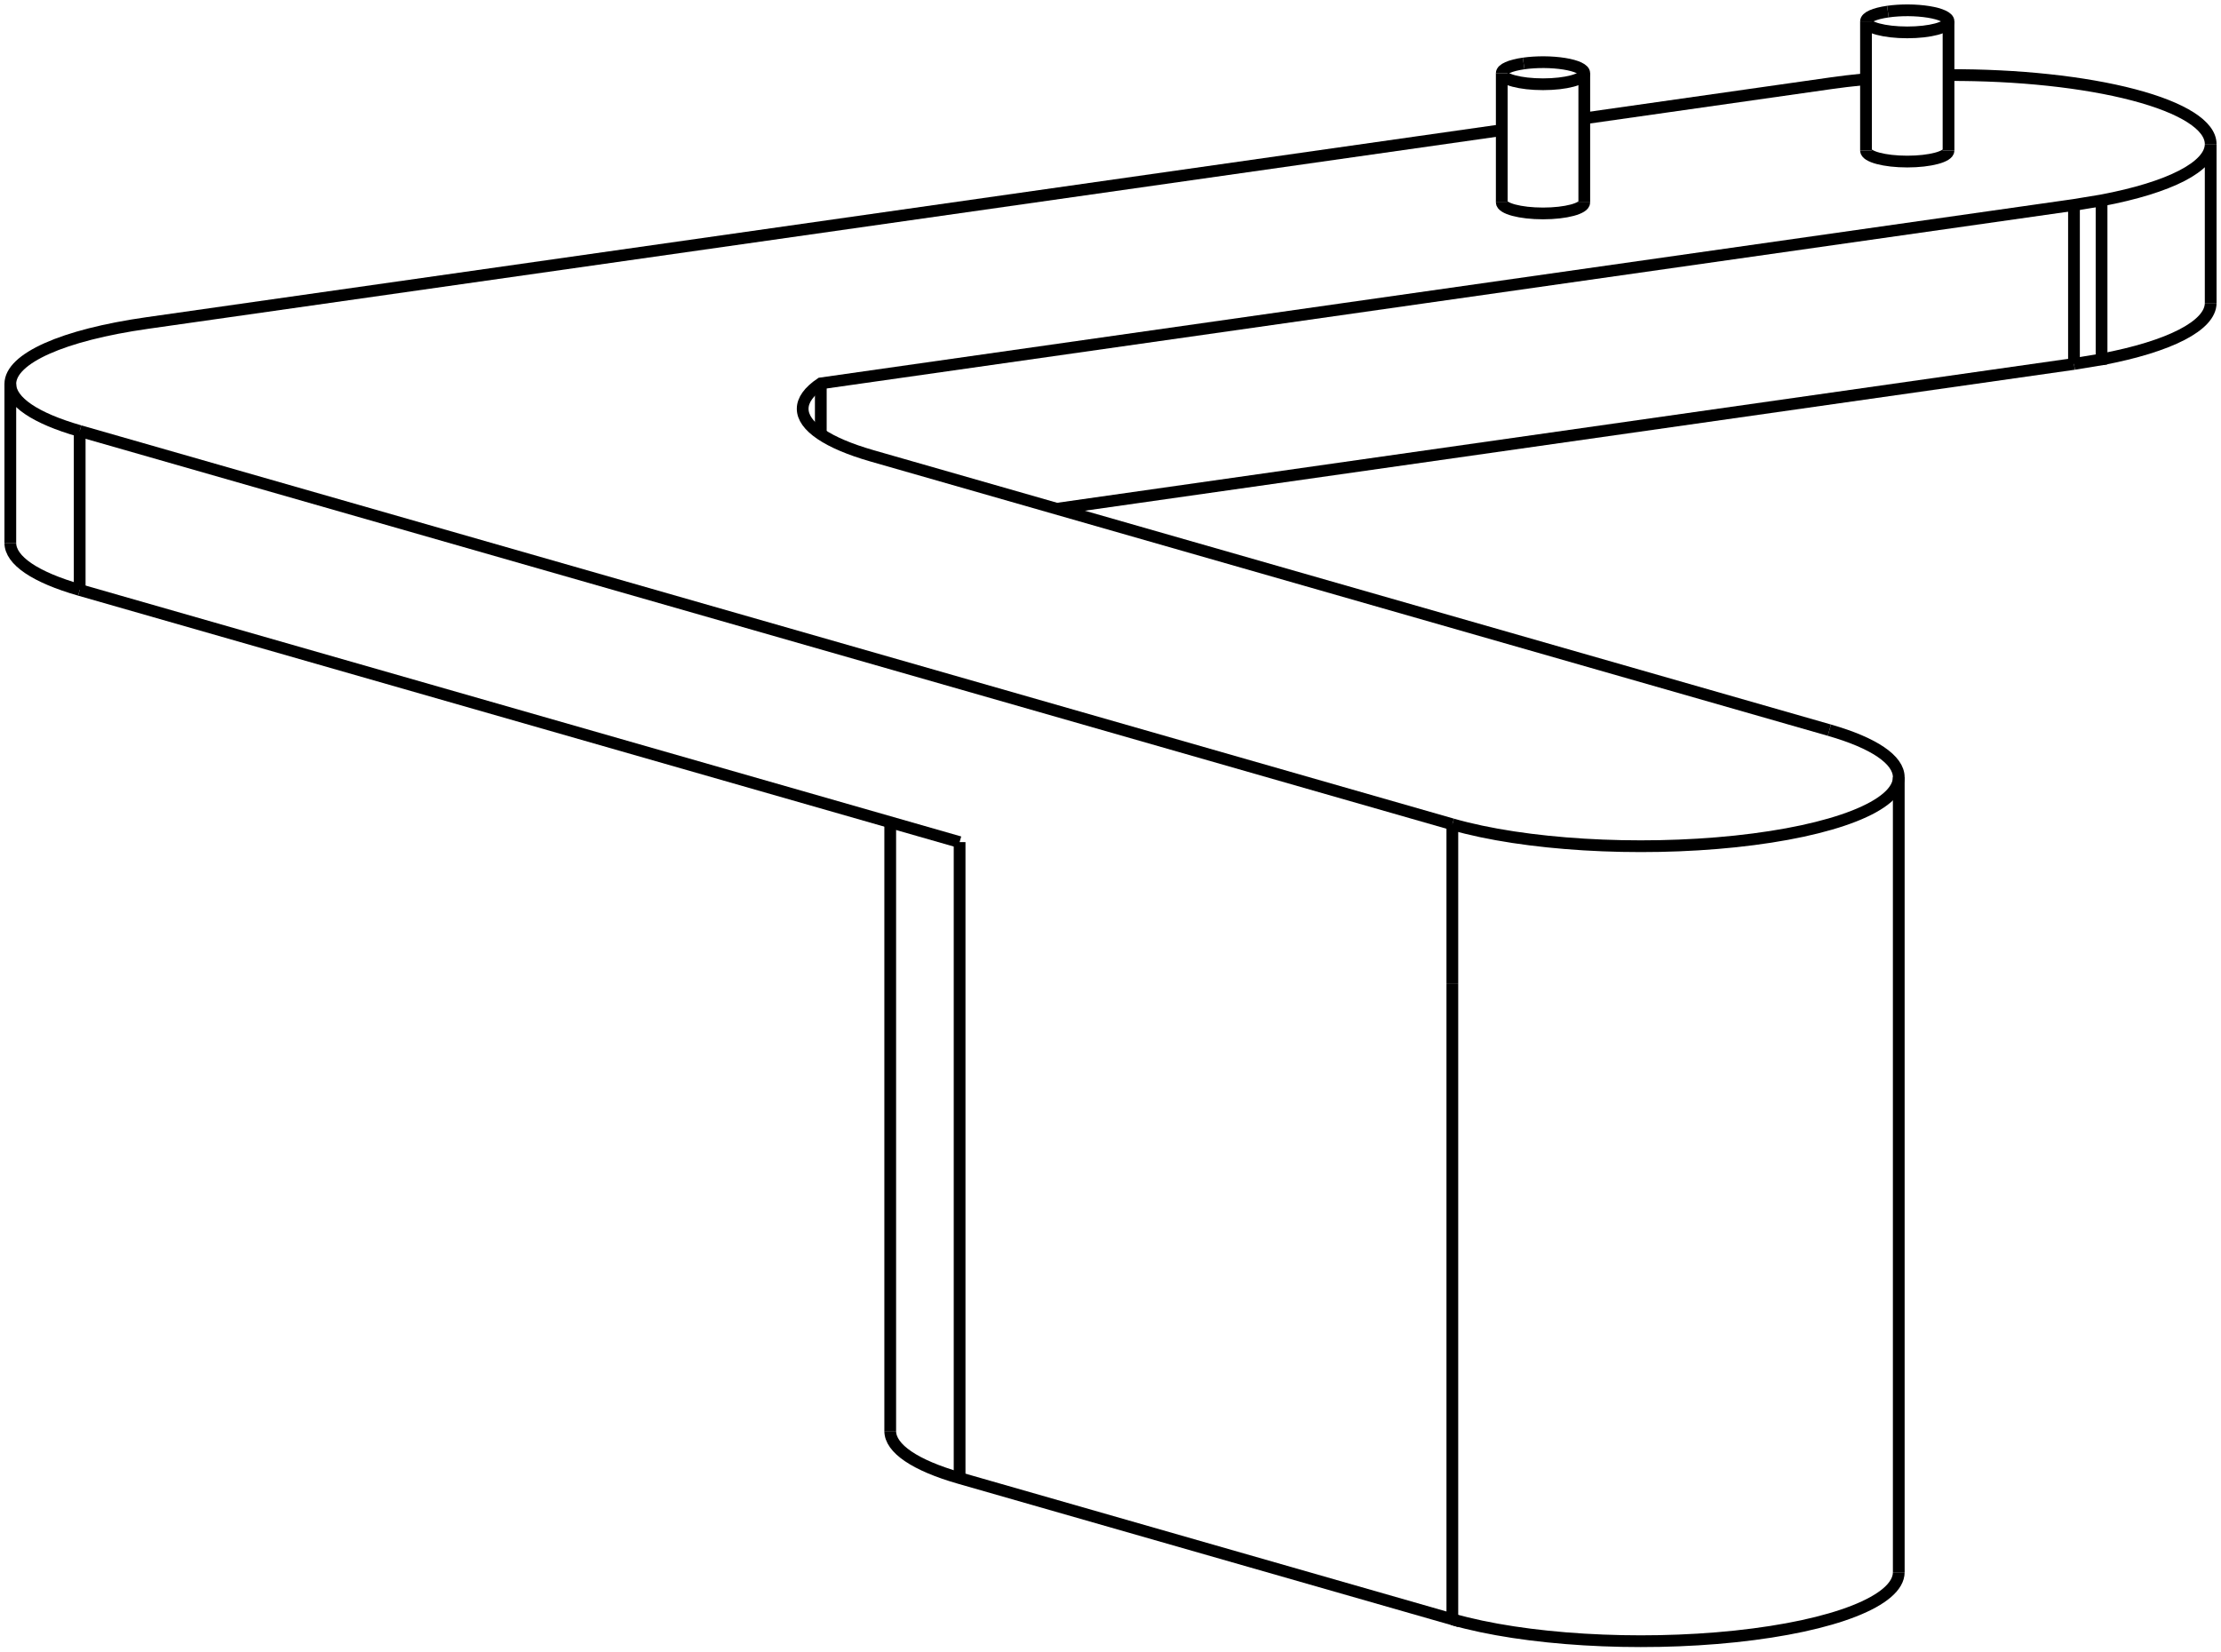
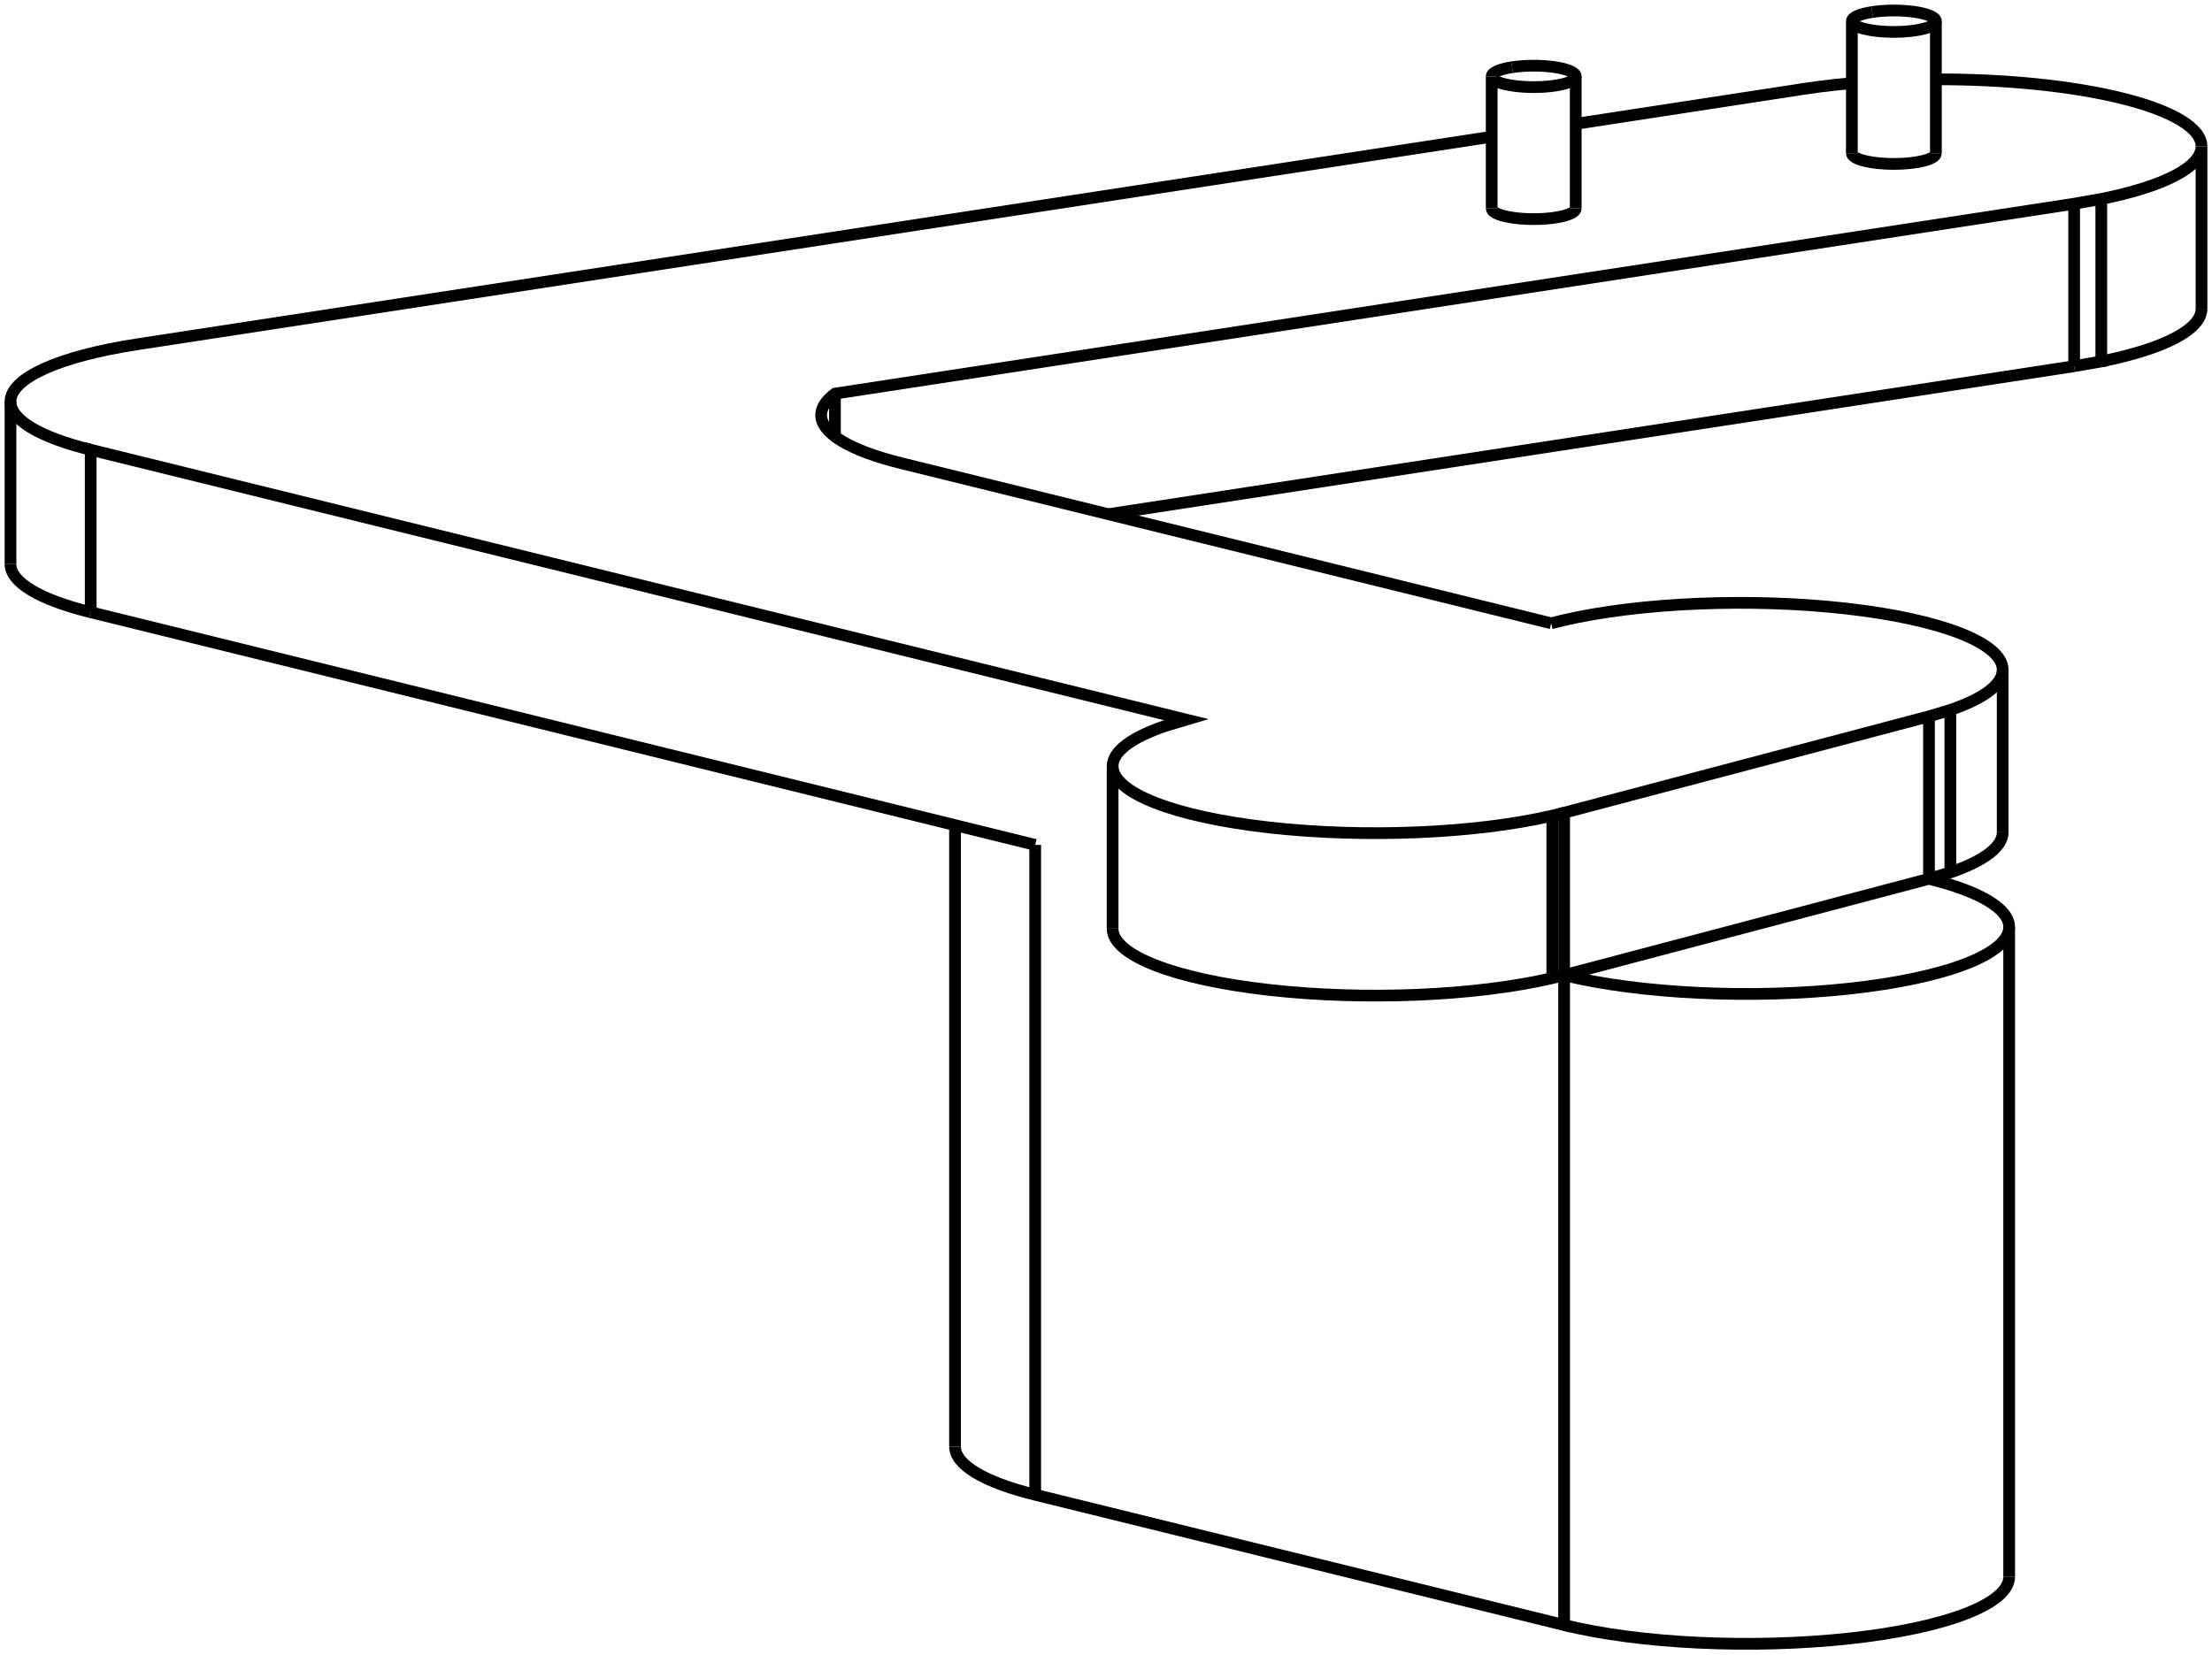
- <svg xmlns="http://www.w3.org/2000/svg" version="1.1" viewBox="-157.845 -72.262 215.3 160.136" fill="none" stroke="black" stroke-width="0.6%" vector-effect="non-scaling-stroke">
-   <path d="M 19.493 -1.463 L -73.31 -28.061 A 25 6.689 0 0 1 -80.035 -32.625 A 25 6.689 0 0 1 -78.278 -35.088 L 43.203 -52.391 L 45.877 -52.831 A 25 6.689 180 0 0 56.455 -58.295 L 56.455 -42.878" />
-   <path d="M -64.823 71.059 L -64.823 9.392" />
-   <path d="M -71.548 66.495 A 25 6.689 180 0 0 -64.823 71.059 L -17.057 84.749 L -17.057 23.082" />
-   <path d="M 26.218 80.185 A 25 6.689 0 0 1 -17.057 84.749" />
-   <path d="M -150.12 -15.055 L -64.823 9.392" />
-   <path d="M -150.12 -15.055 L -150.12 -30.471" />
-   <path d="M -17.057 7.665 L -150.12 -30.471" />
-   <path d="M -17.057 23.082 L -17.057 7.665" />
-   <path d="M -17.057 23.082 A 25 6.689 0 0 1 -17.057 23.082" />
-   <path d="M 19.493 -1.463 A 25 6.689 0 0 1 26.218 3.101 A 25 6.689 0 0 1 -17.057 7.665" />
-   <path d="M 56.455 -58.295 A 25 6.689 180 0 0 31.042 -64.982" />
-   <path d="M 23.042 -64.593 A 25 6.689 180 0 0 21.116 -64.384 L 19.707 -64.199 L -4.267 -60.784" />
-   <path d="M -12.267 -59.645 L -143.593 -40.939 A 25 6.689 180 0 0 -156.845 -35.035 L -156.845 -19.619" />
-   <path d="M -156.845 -35.035 A 25 6.689 180 0 0 -150.12 -30.471" />
-   <path d="M 31.042 -57.666 A 4 1.07 0 0 1 23.042 -57.666" />
-   <path d="M -4.267 -52.637 A 4 1.07 0 0 1 -12.267 -52.637" />
-   <path d="M -78.278 -30.162 L -78.278 -35.088" />
-   <path d="M -150.12 -15.055 A 25 6.689 0 0 1 -156.845 -19.619" />
-   <path d="M 45.877 -37.414 A 25 6.689 180 0 0 56.455 -42.878" />
-   <path d="M 43.203 -36.974 L 45.877 -37.414 L 45.877 -52.831" />
-   <path d="M 43.203 -36.974 L -55.405 -22.929" />
-   <path d="M 43.203 -36.974 L 43.203 -52.391" />
-   <path d="M 25.162 -71.137 A 4 1.07 360 0 1 31.042 -70.192 L 31.042 -57.666" />
-   <path d="M 31.042 -70.192 A 4 1.07 360 0 1 23.042 -70.192 L 23.042 -57.666" />
-   <path d="M 23.042 -70.192 A 4 1.07 360 0 1 25.162 -71.137" />
-   <path d="M -10.146 -66.108 A 4 1.07 360 0 1 -4.267 -65.163 L -4.267 -52.637" />
-   <path d="M -4.267 -65.163 A 4 1.07 360 0 1 -12.267 -65.163 L -12.267 -52.637" />
-   <path d="M -12.267 -65.163 A 4 1.07 360 0 1 -10.146 -66.108" />
-   <path d="M -71.548 7.465 L -71.548 66.495" />
-   <path d="M 26.218 3.101 L 26.218 80.185" />
+ <svg xmlns="http://www.w3.org/2000/svg" version="1.1" viewBox="-149.519 -73.81 210.578 157.534" fill="none" stroke="black" stroke-width="0.6%" vector-effect="non-scaling-stroke">
+   <path d="M -1.85 -14.457 L -63.712 -29.7 A 25 6.378 360 0 1 -71.345 -34.288 A 25 6.378 360 0 1 -70.034 -36.326 L 47.935 -54.41 L 50.519 -54.864 A 25 6.378 180 0 0 60.06 -59.877 L 60.06 -44.406" />
+   <path d="M -50.97 68.527 L -50.97 6.645" />
+   <path d="M -58.603 63.939 A 25 6.378 180 0 0 -50.97 68.527 L -0.617 80.933 L -0.617 19.051 L -0.617 3.581 L 34.116 -5.596 L 36.151 -6.206 A 25 6.378 180 0 0 41.133 -10.026 A 25 6.378 180 0 0 -0.724 -14.737 L -1.85 -14.457" />
+   <path d="M 41.749 76.345 A 25 6.378 360 0 1 -0.617 80.933" />
+   <path d="M -140.885 -15.51 L -50.97 6.645" />
+   <path d="M -140.885 -15.51 L -140.885 -30.98 L -36.584 -5.281 L -38.618 -4.671 A 25 6.378 180 0 0 -43.6 -0.85 A 25 6.378 180 0 0 -1.743 3.86 L -0.617 3.581" />
+   <path d="M 34.116 9.875 A 25 6.378 360 0 1 41.749 14.463 A 25 6.378 360 0 1 -0.617 19.051 L 34.116 9.875 L 36.151 9.265 A 25 6.378 180 0 0 41.133 5.444" />
+   <path d="M 60.06 -59.877 A 25 6.378 180 0 0 34.774 -66.255" />
+   <path d="M 26.774 -65.895 A 25 6.378 180 0 0 23.555 -65.54 L 22.184 -65.344 L 0.487 -62.018" />
+   <path d="M -7.513 -60.792 L -136.394 -41.036 A 25 6.378 180 0 0 -148.519 -35.568 L -148.519 -20.098" />
+   <path d="M -148.519 -35.568 A 25 6.378 180 0 0 -140.885 -30.98" />
+   <path d="M 34.774 -59.22 A 4 1.021 360 1 1 26.774 -59.22" />
+   <path d="M 0.487 -53.964 A 4 1.021 360 1 1 -7.513 -53.964" />
+   <path d="M -70.034 -32.249 L -70.034 -36.326" />
+   <path d="M -140.885 -15.51 A 25 6.378 360 0 1 -148.519 -20.098" />
+   <path d="M 50.519 -39.394 A 25 6.378 180 0 0 60.06 -44.406" />
+   <path d="M 47.935 -38.939 L 50.519 -39.394 L 50.519 -54.864" />
+   <path d="M 47.935 -38.939 L -44.009 -24.845" />
+   <path d="M 36.151 9.265 L 36.151 -6.206" />
+   <path d="M 34.116 9.875 L 34.116 -5.596" />
+   <path d="M -1.743 19.33 L -1.743 3.86" />
+   <path d="M -43.6 14.62 A 25 6.378 180 0 0 -1.743 19.33 L -0.617 19.051" />
+   <path d="M 47.935 -38.939 L 47.935 -54.41" />
+   <path d="M 28.714 -72.665 A 4 1.021 360 0 1 34.774 -71.79 L 34.774 -59.22" />
+   <path d="M 34.774 -71.79 A 4 1.021 360 1 1 26.774 -71.79 L 26.774 -59.22" />
+   <path d="M 26.774 -71.79 A 4 1.021 360 0 1 28.714 -72.665" />
+   <path d="M -5.573 -67.409 A 4 1.021 360 0 1 0.487 -66.534 L 0.487 -53.964" />
+   <path d="M 0.487 -66.534 A 4 1.021 360 1 1 -7.513 -66.534 L -7.513 -53.964" />
+   <path d="M -7.513 -66.534 A 4 1.021 360 0 1 -5.573 -67.409" />
+   <path d="M -58.603 4.764 L -58.603 63.939" />
+   <path d="M 41.749 14.463 L 41.749 76.345" />
+   <path d="M 41.133 -10.026 L 41.133 5.444" />
+   <path d="M -43.6 -0.85 L -43.6 14.62" />
</svg>
